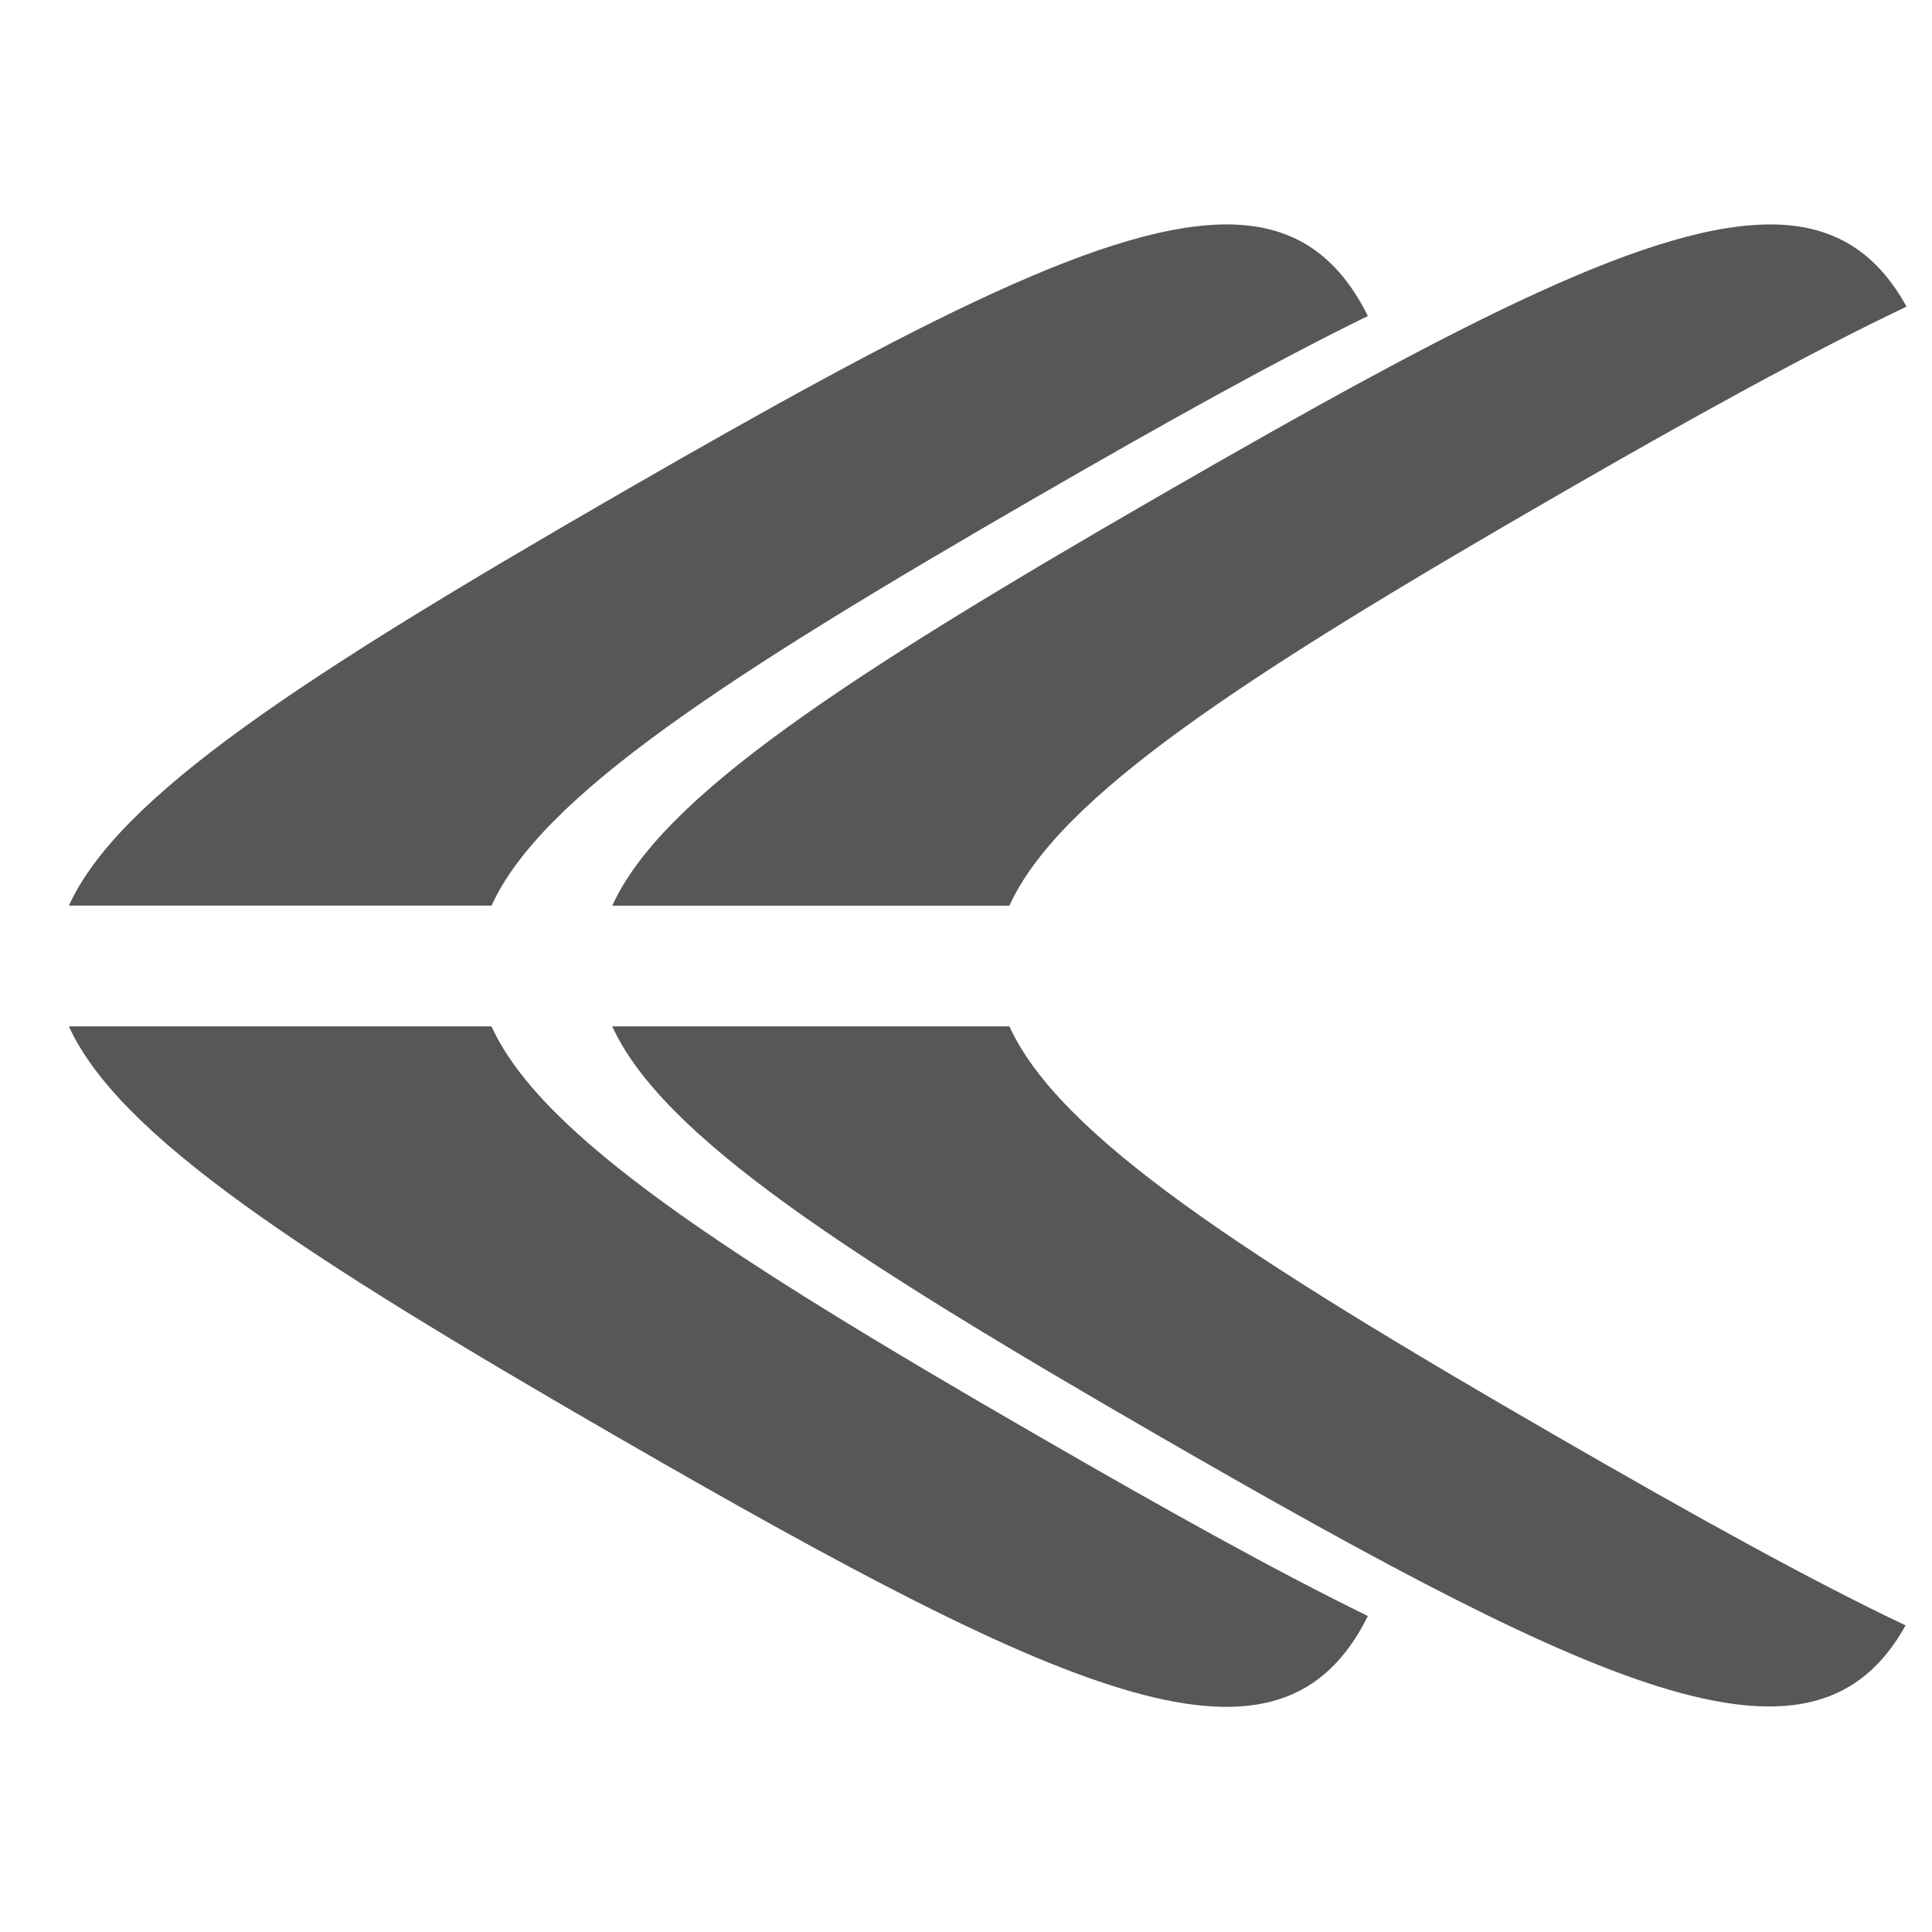
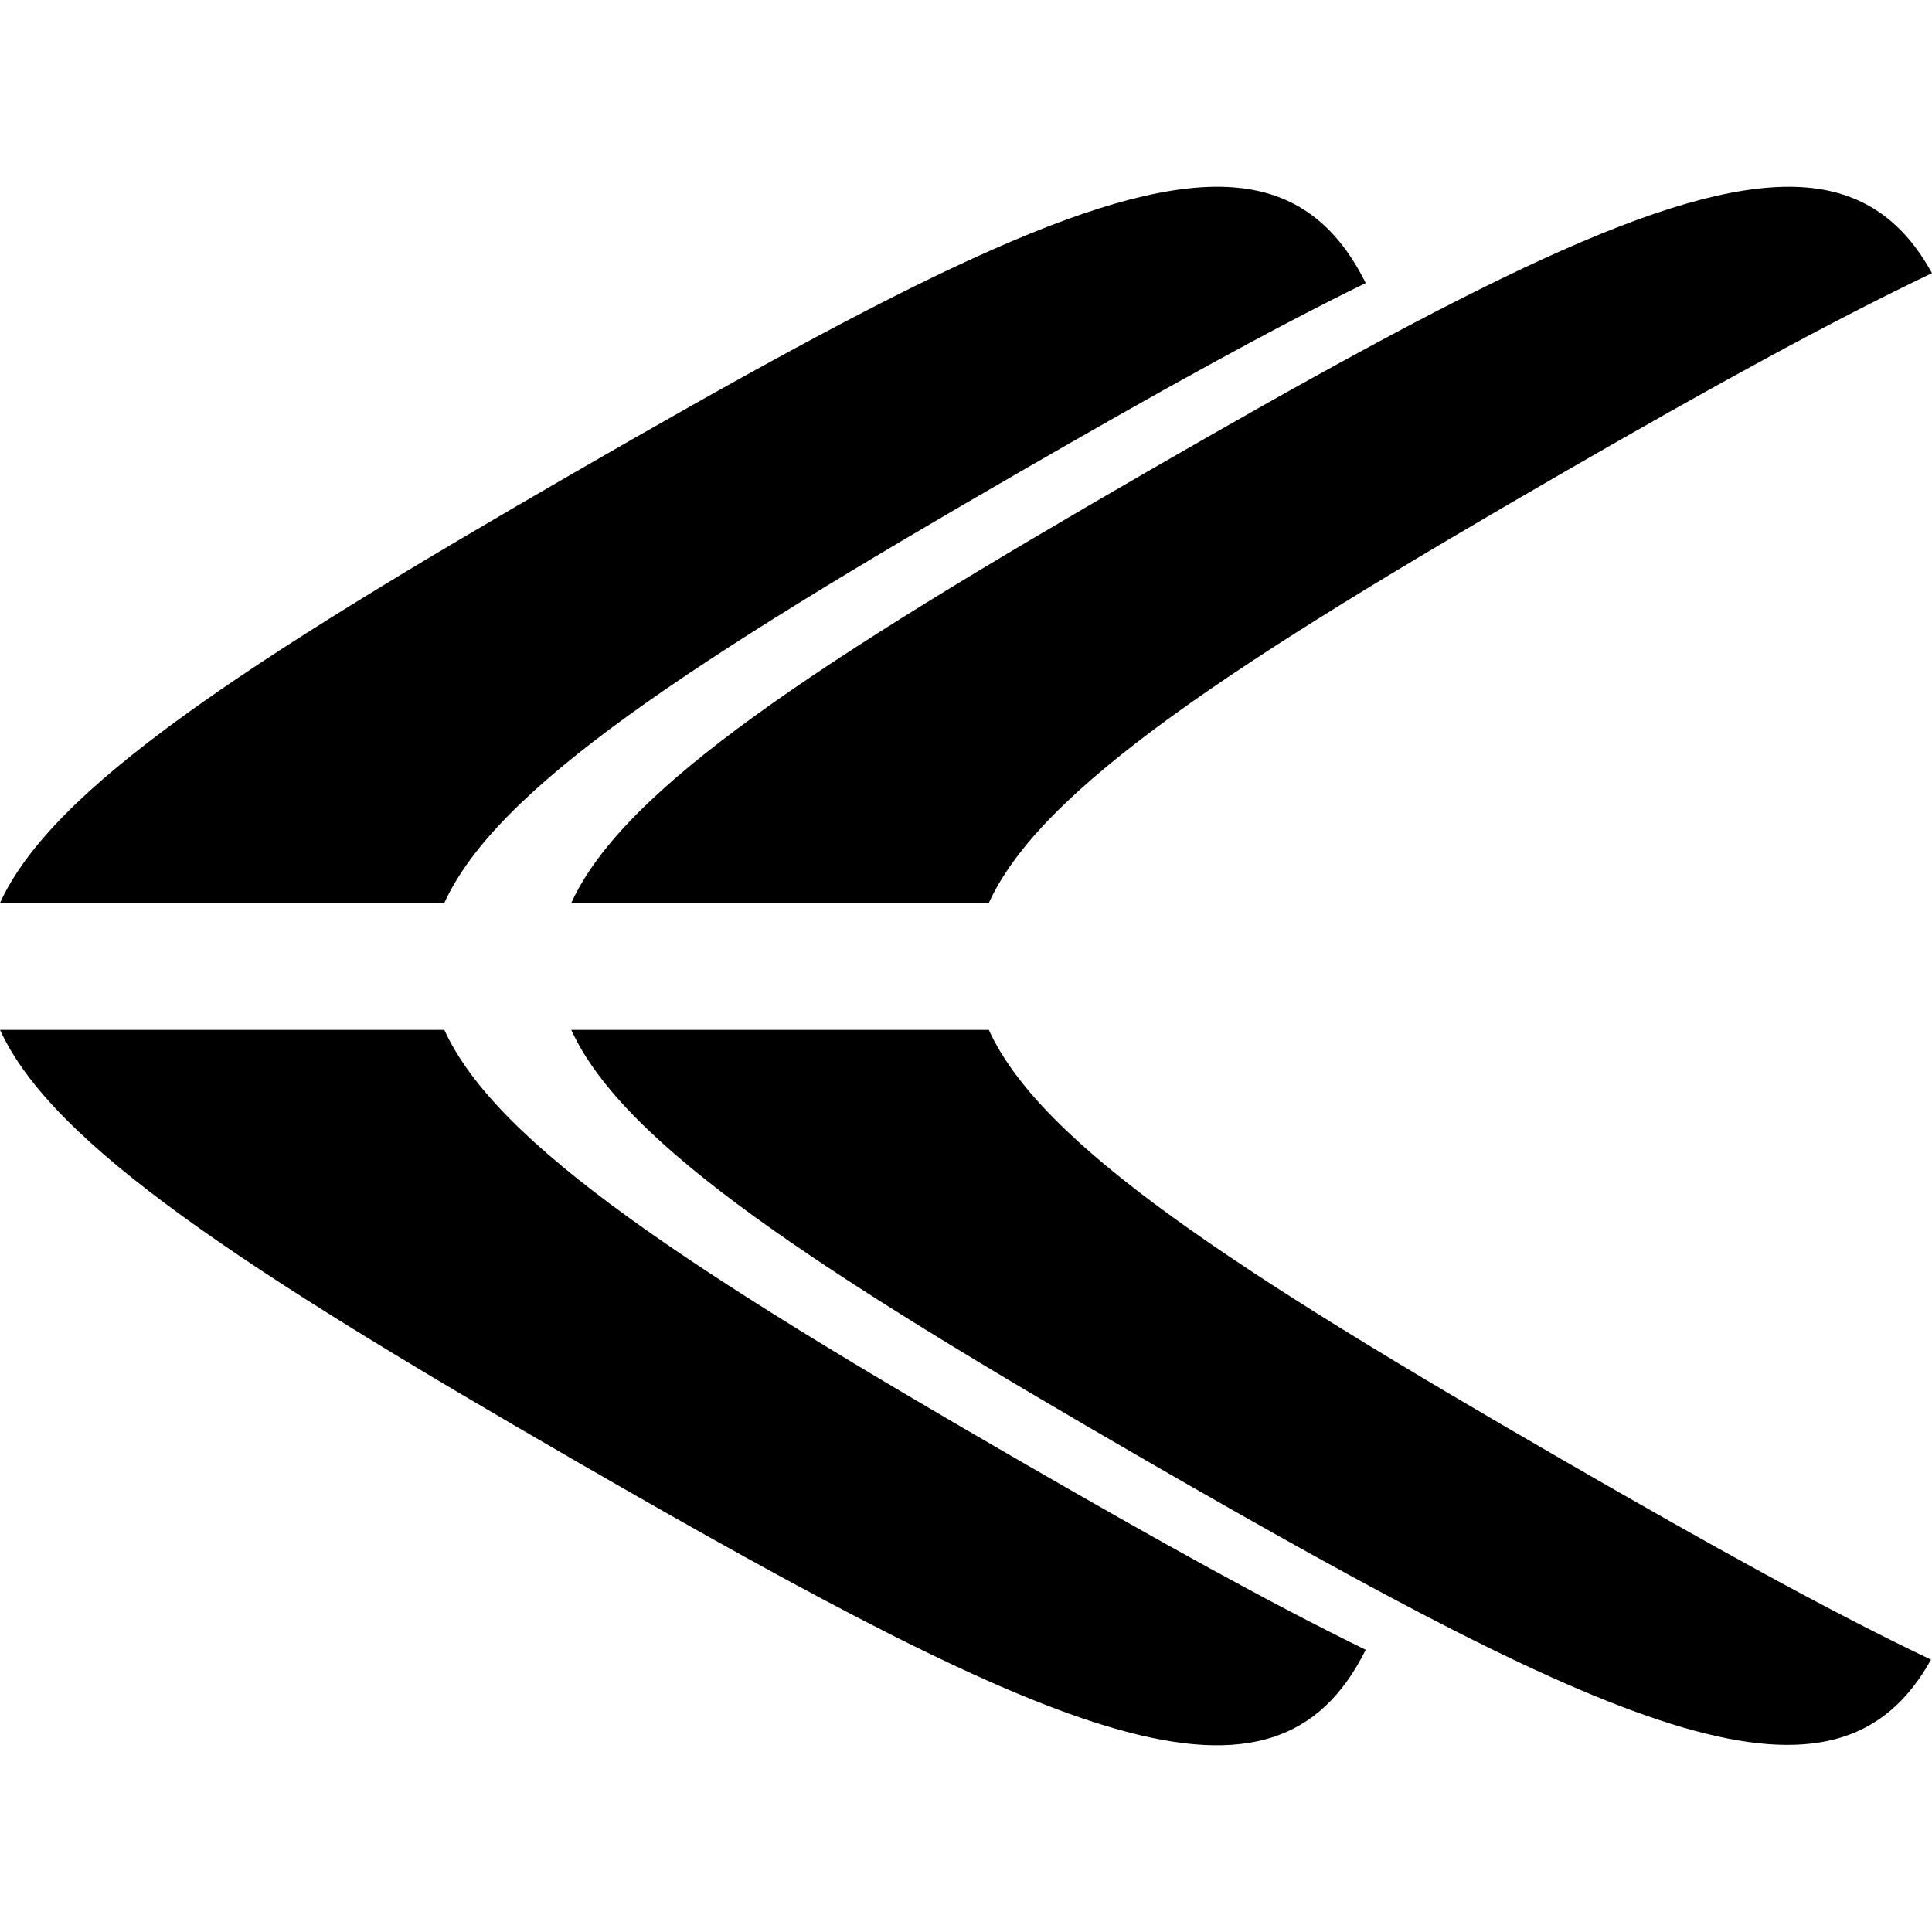
<svg xmlns="http://www.w3.org/2000/svg" width="64" height="64" id="svg2" version="1.1">
  <defs id="defs4">
    </defs>
  <g id="layer1" transform="translate(0,-988.3622)">
-     <path style="opacity:0.66;fill:#000000;fill-opacity:1;fill-rule:nonzero;stroke:none" d="m 40.844,995.8 c 2.062,0.059 3.486,1.054 4.469,3.031 -3.038,1.485 -6.596,3.467 -10.875,5.937 -10.467,6.043 -16.51,9.983 -18.156,13.594 l -14,0 c 1.646,-3.611 7.689,-7.551 18.156,-13.594 10.091,-5.826 16.425,-9.082 20.406,-8.969 z m -24.562,26.563 c 1.646,3.611 7.689,7.551 18.156,13.594 4.279,2.471 7.837,4.453 10.875,5.938 -2.88,5.792 -9.556,2.907 -24.875,-5.938 -10.467,-6.043 -16.51,-9.983 -18.156,-13.594 l 14,0 z" id="path2820" />
-     <path style="opacity:0.66;fill:#000000;fill-opacity:1;fill-rule:nonzero;stroke:none" d="m 58.844,995.8 c 1.951,0.056 3.334,0.94 4.312,2.719 -3.171,1.512 -6.965,3.596 -11.562,6.25 -10.467,6.043 -16.51,9.985 -18.156,13.594 l -13.156,0 c 1.646,-3.609 7.689,-7.551 18.156,-13.594 10.091,-5.826 16.425,-9.082 20.406,-8.969 z M 33.438,1022.362 c 1.646,3.609 7.689,7.551 18.156,13.594 4.574,2.641 8.367,4.745 11.531,6.25 -2.977,5.353 -9.679,2.415 -24.688,-6.25 -10.467,-6.043 -16.51,-9.985 -18.156,-13.594 l 13.156,0 z" id="path2868" />
+     <g id="g4164" transform="matrix(1.051335,0,0,1.051335,-2.398357,-52.36718)">
+       <path id="path2820" d="m 40.844,995.8 c 2.062,0.059 3.486,1.054 4.469,3.031 -3.038,1.485 -6.596,3.467 -10.875,5.937 -10.467,6.043 -16.51,9.983 -18.156,13.594 l -14,0 c 1.646,-3.611 7.689,-7.551 18.156,-13.594 10.091,-5.826 16.425,-9.082 20.406,-8.969 z m -24.562,26.563 c 1.646,3.611 7.689,7.551 18.156,13.594 4.279,2.471 7.837,4.453 10.875,5.938 -2.88,5.792 -9.556,2.907 -24.875,-5.938 -10.467,-6.043 -16.51,-9.983 -18.156,-13.594 z" style="opacity:1;fill:#000000;fill-opacity:1;fill-rule:nonzero;stroke:none" />
+       <path id="path2868" d="m 58.844,995.8 c 1.951,0.056 3.334,0.94 4.312,2.719 -3.171,1.512 -6.965,3.596 -11.562,6.25 -10.467,6.043 -16.51,9.985 -18.156,13.594 l -13.156,0 c 1.646,-3.609 7.689,-7.551 18.156,-13.594 10.091,-5.826 16.425,-9.082 20.406,-8.969 z M 33.438,1022.362 c 1.646,3.609 7.689,7.551 18.156,13.594 4.574,2.641 8.367,4.745 11.531,6.25 -2.977,5.353 -9.679,2.415 -24.688,-6.25 -10.467,-6.043 -16.51,-9.985 -18.156,-13.594 l 13.156,0 z" style="opacity:1;fill:#000000;fill-opacity:1;fill-rule:nonzero;stroke:none" />
+     </g>
  </g>
</svg>
